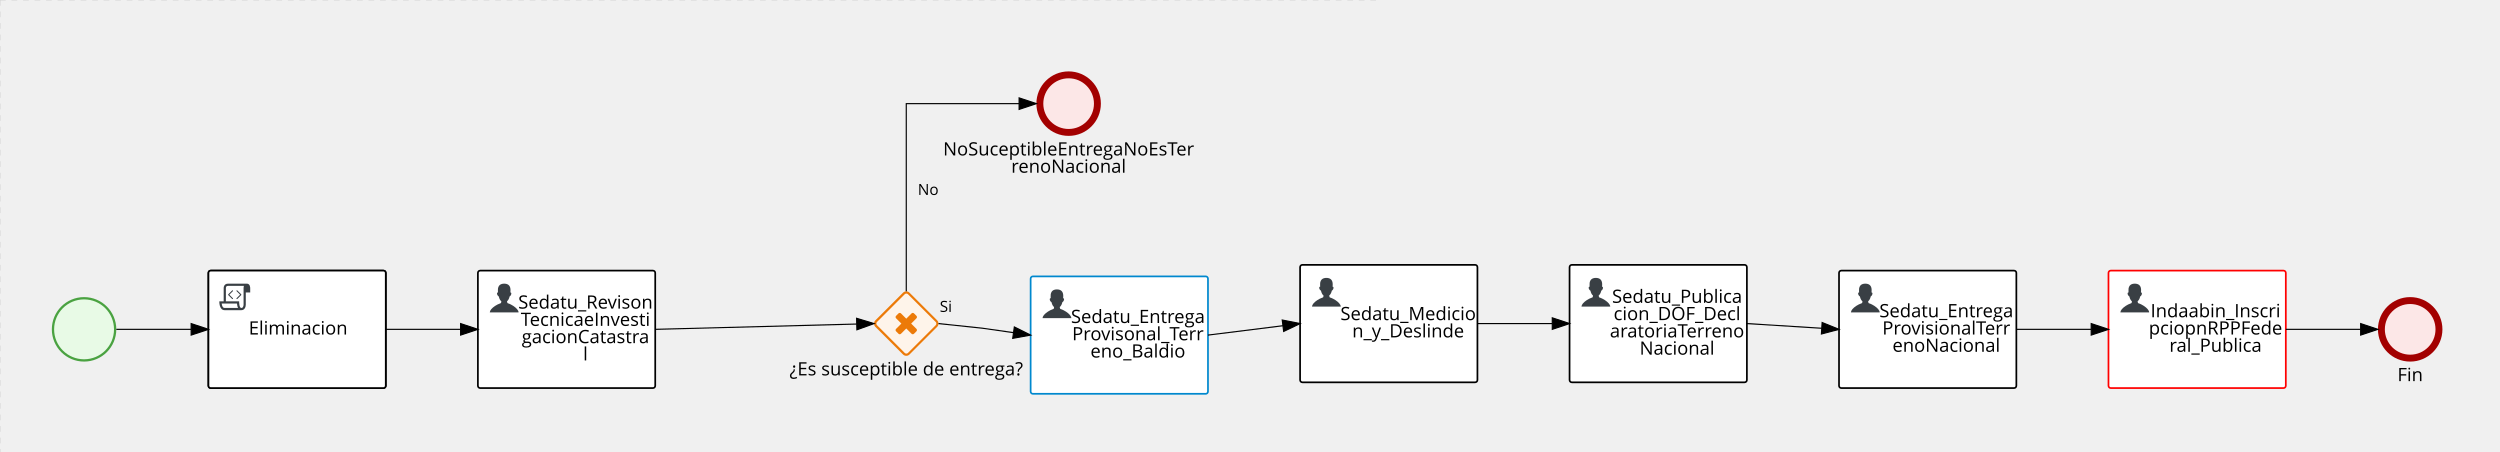
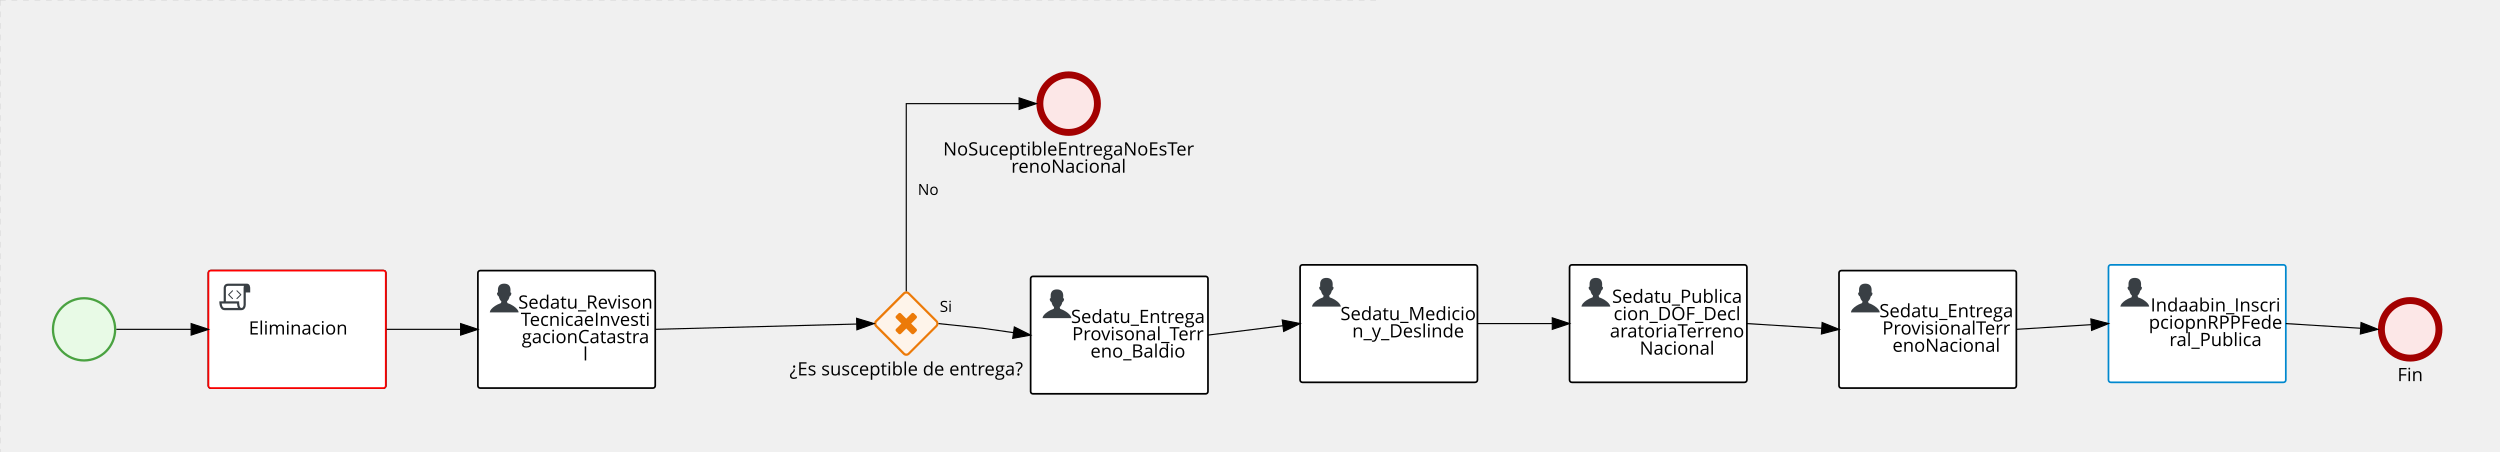
<svg xmlns="http://www.w3.org/2000/svg" version="1.1" width="2171" height="392" viewBox="0 0 2171 392">
  <defs />
  <g transform="matrix(1,0,0,1,0,0)">
    <g>
      <g>
        <g>
          <path fill="none" stroke="#d3d3d3" paint-order="fill stroke markers" d=" M 0 0 L 1200 0" stroke-miterlimit="10" stroke-opacity="0.8" stroke-dasharray="5" />
        </g>
        <g>
          <path fill="none" stroke="#d3d3d3" paint-order="fill stroke markers" d=" M 0 0 L 0 800" stroke-miterlimit="10" stroke-opacity="0.8" stroke-dasharray="5" />
        </g>
      </g>
      <g id="_8FF0A43F-6382-45C9-BA72-5A724DCAC5A2" bpmn2nodeid="_8FF0A43F-6382-45C9-BA72-5A724DCAC5A2" transform="matrix(1,0,0,1,1363,230)">
        <g>
          <path fill="none" stroke="none" />
        </g>
        <g transform="matrix(1,0,0,1,0,0)">
          <path fill="#ffffff" stroke="none" id="_8FF0A43F-6382-45C9-BA72-5A724DCAC5A2?shapeType=BACKGROUND" paint-order="stroke fill markers" d=" M 2 0 L 152 0 L 152 0 A 2 2 0 0 1 154 2 L 154 100 L 154 100 A 2 2 0 0 1 152 102 L 2 102 L 2 102 A 2 2 0 0 1 0 100 L 0 2 L 0 2 A 2 2 0 0 1 2 0 Z" />
        </g>
        <g transform="matrix(1,0,0,1,0,0)">
          <path fill="none" stroke="rgb(0,0,0)" id="_8FF0A43F-6382-45C9-BA72-5A724DCAC5A2?shapeType=BORDER&amp;renderType=STROKE" paint-order="fill stroke markers" d=" M 2 0 L 152 0 L 152 0 A 2 2 0 0 1 154 2 L 154 100 L 154 100 A 2 2 0 0 1 152 102 L 2 102 L 2 102 A 2 2 0 0 1 0 100 L 0 2 L 0 2 A 2 2 0 0 1 2 0 Z" stroke-miterlimit="10" stroke-width="1.5" stroke-dasharray="" />
        </g>
        <g>
          <g transform="matrix(0.06,0,0,0.06,9.4,9.4)">
            <g transform="matrix(1,0,0,1,0,0)">
              <path fill="#393f44" stroke="none" id="_8FF0A43F-6382-45C9-BA72-5A724DCAC5A2_task__JrCX__gE2q" paint-order="stroke fill markers" d=" M 0 0 M 16 445.21 C 16 440.869 18.784 431.129 22.001 424.217 C 35.768 394.64 77.283 359.28 129 333.084 C 144.516 325.224 157.347 319.964 167.807 317.174 C 171.932 316.074 175.729 314.414 176.525 313.363 C 178.894 310.234 180.914 302.908 181.727 294.5 L 182.5 286.5 L 178.507 283.455 C 166.303 274.146 154.284 251.678 148.04 226.5 C 145.611 216.707 145.056 215.462 142.984 215.158 C 141.703 214.97 138.083 212.243 134.939 209.099 C 123.233 197.393 116.891 177.376 121.44 166.49 C 123.002 162.751 128.155 159.01 131.75 159.004 C 134.448 159 134.471 158.603 132.914 138.788 C 130.927 113.496 134.279 92.265 143.132 74.076 C 152.232 55.38 167.569 42.882 189.049 36.66 C 210.203 30.532 237.797 30.532 258.951 36.66 C 300.042 48.563 318.958 83.806 314.955 141 C 314.32 150.075 313.624 157.788 313.409 158.14 C 313.194 158.493 314.575 159.073 316.479 159.43 C 328.929 161.766 330.986 177.018 321.496 196.621 C 316.903 206.109 309.357 214.508 304.817 215.185 C 303.023 215.453 302.293 217.146 299.943 226.5 C 296.659 239.567 294.474 245.305 287.948 257.995 C 282.491 268.606 273.035 281.109 268.108 284.229 L 264.871 286.278 L 265.518 292.889 C 266.345 301.33 268.639 309.871 270.877 312.837 C 272.067 314.415 275.002 315.79 280.063 317.139 C 291.069 320.075 303.617 325.274 321 334.102 C 369.815 358.891 410.848 393.758 425.032 422.5 C 429.07 430.682 432 440.232 432 445.21 L 432 448 L 224 448 L 16 448 L 16 445.21 Z" />
            </g>
          </g>
        </g>
        <g transform="matrix(1,0,0,1,4.04,13.68)">
          <g transform="matrix(0.04,0,0,0.04,63.36,69.12)">
            <g transform="matrix(1,0,0,1,0,0)">
              <path fill="none" stroke="none" />
            </g>
            <g transform="matrix(1,0,0,1,0,0)">
              <path fill="none" stroke="none" />
            </g>
          </g>
        </g>
        <g transform="matrix(1,0,0,1,35,21)">
          <text fill="#000000" stroke="none" font-family="Open Sans" font-size="12pt" font-style="normal" font-weight="normal" text-decoration="normal" x="58.355" y="12" text-anchor="middle" dominant-baseline="alphabetic">Sedatu_Publica </text>
          <text fill="#000000" stroke="none" font-family="Open Sans" font-size="12pt" font-style="normal" font-weight="normal" text-decoration="normal" x="58.355" y="27" text-anchor="middle" dominant-baseline="alphabetic"> cion_DOF_Decl </text>
          <text fill="#000000" stroke="none" font-family="Open Sans" font-size="12pt" font-style="normal" font-weight="normal" text-decoration="normal" x="58.355" y="42" text-anchor="middle" dominant-baseline="alphabetic">aratoriaTerreno</text>
          <text fill="#000000" stroke="none" font-family="Open Sans" font-size="12pt" font-style="normal" font-weight="normal" text-decoration="normal" x="58.355" y="57" text-anchor="middle" dominant-baseline="alphabetic">      Nacional      </text>
        </g>
      </g>
      <g id="_F657E1F0-E25D-414C-A22B-355D2860B07C" bpmn2nodeid="_F657E1F0-E25D-414C-A22B-355D2860B07C" transform="matrix(1,0,0,1,900,62)">
        <g>
          <path fill="none" stroke="none" />
        </g>
        <g transform="matrix(0.125,0,0,0.125,0,0)">
          <g transform="matrix(1,0,0,1,0,0)">
            <path fill="#fce7e7" stroke="none" id="_F657E1F0-E25D-414C-A22B-355D2860B07C?shapeType=BACKGROUND" paint-order="stroke fill markers" d=" M 0 0 M 444 224 C 444 263.9 434.2 300.8 414.4 334.5 C 394.7 368.2 368 394.9 334.4 414.5 C 300.8 434.1 263.9 444 224 444 C 184.1 444 147.2 434.2 113.5 414.4 C 79.8 394.7 53.1 368 33.5 334.4 C 13.9 300.8 4 263.9 4 224 C 4 184.1 13.8 147.2 33.6 113.5 C 53.4 79.8 80.1 53.1 113.6 33.5 C 147.1 13.9 184.1 4 224 4 C 263.9 4 300.8 13.8 334.5 33.6 C 368.2 53.4 394.9 80.1 414.5 113.6 C 434.1 147.1 444 184.1 444 224 Z" />
          </g>
          <g>
            <g transform="matrix(1,0,0,1,0,0)">
              <g transform="matrix(1,0,0,1,0,0)">
                <path fill="#a30000" stroke="none" id="_F657E1F0-E25D-414C-A22B-355D2860B07C?shapeType=BORDER&amp;renderType=FILL" paint-order="stroke fill markers" d=" M 0 0 M 224 0 C 100.3 0 0 100.3 0 224 C 0 347.7 100.3 448 224 448 C 347.7 448 448 347.7 448 224 C 448 100.3 347.7 0 224 0 Z M 0 0 M 224 400 C 126.8 400 48 321.2 48 224 C 48 126.8 126.8 48 224 48 C 321.2 48 400 126.8 400 224 C 400 321.2 321.2 400 224 400 Z" />
              </g>
            </g>
          </g>
        </g>
        <g transform="matrix(1,0,0,1,-80.98438,61)">
          <text fill="#000000" stroke="none" font-family="Open Sans" font-size="12pt" font-style="normal" font-weight="normal" text-decoration="normal" x="108.984" y="12" text-anchor="middle" dominant-baseline="alphabetic">NoSuceptibleEntregaNoEsTer</text>
          <text fill="#000000" stroke="none" font-family="Open Sans" font-size="12pt" font-style="normal" font-weight="normal" text-decoration="normal" x="108.984" y="27" text-anchor="middle" dominant-baseline="alphabetic">              renoNacional              </text>
        </g>
      </g>
-       <g id="_2652C81C-3B0A-4F57-AE74-74FB26818996" bpmn2nodeid="_2652C81C-3B0A-4F57-AE74-74FB26818996" transform="matrix(1,0,0,1,1831,235)">
+       <g id="_2652C81C-3B0A-4F57-AE74-74FB26818996" bpmn2nodeid="_2652C81C-3B0A-4F57-AE74-74FB26818996" transform="matrix(1,0,0,1,1831,230)">
        <g>
          <path fill="none" stroke="none" />
        </g>
        <g transform="matrix(1,0,0,1,0,0)">
          <path fill="#ffffff" stroke="none" id="_2652C81C-3B0A-4F57-AE74-74FB26818996?shapeType=BACKGROUND" paint-order="stroke fill markers" d=" M 2 0 L 152 0 L 152 0 A 2 2 0 0 1 154 2 L 154 100 L 154 100 A 2 2 0 0 1 152 102 L 2 102 L 2 102 A 2 2 0 0 1 0 100 L 0 2 L 0 2 A 2 2 0 0 1 2 0 Z" />
        </g>
        <g transform="matrix(1,0,0,1,0,0)">
-           <path fill="none" stroke="rgb(255,0,0)" id="_2652C81C-3B0A-4F57-AE74-74FB26818996?shapeType=BORDER&amp;renderType=STROKE" paint-order="fill stroke markers" d=" M 2 0 L 152 0 L 152 0 A 2 2 0 0 1 154 2 L 154 100 L 154 100 A 2 2 0 0 1 152 102 L 2 102 L 2 102 A 2 2 0 0 1 0 100 L 0 2 L 0 2 A 2 2 0 0 1 2 0 Z" stroke-miterlimit="10" stroke-width="1.5" stroke-dasharray="" />
+           <path fill="none" stroke="rgb(0,136,206)" id="_2652C81C-3B0A-4F57-AE74-74FB26818996?shapeType=BORDER&amp;renderType=STROKE" paint-order="fill stroke markers" d=" M 2 0 L 152 0 L 152 0 A 2 2 0 0 1 154 2 L 154 100 L 154 100 A 2 2 0 0 1 152 102 L 2 102 L 2 102 A 2 2 0 0 1 0 100 L 0 2 L 0 2 A 2 2 0 0 1 2 0 Z" stroke-miterlimit="10" stroke-width="1.5" stroke-dasharray="" />
        </g>
        <g>
          <g transform="matrix(0.06,0,0,0.06,9.4,9.4)">
            <g transform="matrix(1,0,0,1,0,0)">
              <path fill="#393f44" stroke="none" id="_2652C81C-3B0A-4F57-AE74-74FB26818996_task__JrCX__gE2q" paint-order="stroke fill markers" d=" M 0 0 M 16 445.21 C 16 440.869 18.784 431.129 22.001 424.217 C 35.768 394.64 77.283 359.28 129 333.084 C 144.516 325.224 157.347 319.964 167.807 317.174 C 171.932 316.074 175.729 314.414 176.525 313.363 C 178.894 310.234 180.914 302.908 181.727 294.5 L 182.5 286.5 L 178.507 283.455 C 166.303 274.146 154.284 251.678 148.04 226.5 C 145.611 216.707 145.056 215.462 142.984 215.158 C 141.703 214.97 138.083 212.243 134.939 209.099 C 123.233 197.393 116.891 177.376 121.44 166.49 C 123.002 162.751 128.155 159.01 131.75 159.004 C 134.448 159 134.471 158.603 132.914 138.788 C 130.927 113.496 134.279 92.265 143.132 74.076 C 152.232 55.38 167.569 42.882 189.049 36.66 C 210.203 30.532 237.797 30.532 258.951 36.66 C 300.042 48.563 318.958 83.806 314.955 141 C 314.32 150.075 313.624 157.788 313.409 158.14 C 313.194 158.493 314.575 159.073 316.479 159.43 C 328.929 161.766 330.986 177.018 321.496 196.621 C 316.903 206.109 309.357 214.508 304.817 215.185 C 303.023 215.453 302.293 217.146 299.943 226.5 C 296.659 239.567 294.474 245.305 287.948 257.995 C 282.491 268.606 273.035 281.109 268.108 284.229 L 264.871 286.278 L 265.518 292.889 C 266.345 301.33 268.639 309.871 270.877 312.837 C 272.067 314.415 275.002 315.79 280.063 317.139 C 291.069 320.075 303.617 325.274 321 334.102 C 369.815 358.891 410.848 393.758 425.032 422.5 C 429.07 430.682 432 440.232 432 445.21 L 432 448 L 224 448 L 16 448 L 16 445.21 Z" />
            </g>
          </g>
        </g>
        <g transform="matrix(1,0,0,1,4.04,13.68)">
          <g transform="matrix(0.04,0,0,0.04,63.36,69.12)">
            <g transform="matrix(1,0,0,1,0,0)">
              <path fill="none" stroke="none" />
            </g>
            <g transform="matrix(1,0,0,1,0,0)">
              <path fill="none" stroke="none" />
            </g>
          </g>
        </g>
        <g transform="matrix(1,0,0,1,35,28.5)">
          <text fill="#000000" stroke="none" font-family="Open Sans" font-size="12pt" font-style="normal" font-weight="normal" text-decoration="normal" x="57.965" y="12" text-anchor="middle" dominant-baseline="alphabetic">Indaabin_Inscri </text>
          <text fill="#000000" stroke="none" font-family="Open Sans" font-size="12pt" font-style="normal" font-weight="normal" text-decoration="normal" x="57.965" y="27" text-anchor="middle" dominant-baseline="alphabetic">pciopnRPPFede</text>
          <text fill="#000000" stroke="none" font-family="Open Sans" font-size="12pt" font-style="normal" font-weight="normal" text-decoration="normal" x="57.965" y="42" text-anchor="middle" dominant-baseline="alphabetic">    ral_Publica     </text>
        </g>
      </g>
      <g id="_5F080FB6-3F86-4CF3-AA23-848221DFFB02" bpmn2nodeid="_5F080FB6-3F86-4CF3-AA23-848221DFFB02" transform="matrix(1,0,0,1,2065,258)">
        <g>
          <path fill="none" stroke="none" />
        </g>
        <g transform="matrix(0.125,0,0,0.125,0,0)">
          <g transform="matrix(1,0,0,1,0,0)">
            <path fill="#fce7e7" stroke="none" id="_5F080FB6-3F86-4CF3-AA23-848221DFFB02?shapeType=BACKGROUND" paint-order="stroke fill markers" d=" M 0 0 M 444 224 C 444 263.9 434.2 300.8 414.4 334.5 C 394.7 368.2 368 394.9 334.4 414.5 C 300.8 434.1 263.9 444 224 444 C 184.1 444 147.2 434.2 113.5 414.4 C 79.8 394.7 53.1 368 33.5 334.4 C 13.9 300.8 4 263.9 4 224 C 4 184.1 13.8 147.2 33.6 113.5 C 53.4 79.8 80.1 53.1 113.6 33.5 C 147.1 13.9 184.1 4 224 4 C 263.9 4 300.8 13.8 334.5 33.6 C 368.2 53.4 394.9 80.1 414.5 113.6 C 434.1 147.1 444 184.1 444 224 Z" />
          </g>
          <g>
            <g transform="matrix(1,0,0,1,0,0)">
              <g transform="matrix(1,0,0,1,0,0)">
                <path fill="#a30000" stroke="none" id="_5F080FB6-3F86-4CF3-AA23-848221DFFB02?shapeType=BORDER&amp;renderType=FILL" paint-order="stroke fill markers" d=" M 0 0 M 224 0 C 100.3 0 0 100.3 0 224 C 0 347.7 100.3 448 224 448 C 347.7 448 448 347.7 448 224 C 448 100.3 347.7 0 224 0 Z M 0 0 M 224 400 C 126.8 400 48 321.2 48 224 C 48 126.8 126.8 48 224 48 C 321.2 48 400 126.8 400 224 C 400 321.2 321.2 400 224 400 Z" />
              </g>
            </g>
          </g>
        </g>
        <g transform="matrix(1,0,0,1,16.9375,61)">
          <text fill="#000000" stroke="none" font-family="Open Sans" font-size="12pt" font-style="normal" font-weight="normal" text-decoration="normal" x="11.062" y="12" text-anchor="middle" dominant-baseline="alphabetic">Fin</text>
        </g>
      </g>
      <g id="_A2AA6A26-D961-4B0E-9096-768F3CEE48E3" bpmn2nodeid="_A2AA6A26-D961-4B0E-9096-768F3CEE48E3" transform="matrix(1,0,0,1,415,235)">
        <g>
          <path fill="none" stroke="none" />
        </g>
        <g transform="matrix(1,0,0,1,0,0)">
          <path fill="#ffffff" stroke="none" id="_A2AA6A26-D961-4B0E-9096-768F3CEE48E3?shapeType=BACKGROUND" paint-order="stroke fill markers" d=" M 2 0 L 152 0 L 152 0 A 2 2 0 0 1 154 2 L 154 100 L 154 100 A 2 2 0 0 1 152 102 L 2 102 L 2 102 A 2 2 0 0 1 0 100 L 0 2 L 0 2 A 2 2 0 0 1 2 0 Z" />
        </g>
        <g transform="matrix(1,0,0,1,0,0)">
          <path fill="none" stroke="rgb(0,0,0)" id="_A2AA6A26-D961-4B0E-9096-768F3CEE48E3?shapeType=BORDER&amp;renderType=STROKE" paint-order="fill stroke markers" d=" M 2 0 L 152 0 L 152 0 A 2 2 0 0 1 154 2 L 154 100 L 154 100 A 2 2 0 0 1 152 102 L 2 102 L 2 102 A 2 2 0 0 1 0 100 L 0 2 L 0 2 A 2 2 0 0 1 2 0 Z" stroke-miterlimit="10" stroke-width="1.5" stroke-dasharray="" />
        </g>
        <g>
          <g transform="matrix(0.06,0,0,0.06,9.4,9.4)">
            <g transform="matrix(1,0,0,1,0,0)">
              <path fill="#393f44" stroke="none" id="_A2AA6A26-D961-4B0E-9096-768F3CEE48E3_task__JrCX__gE2q" paint-order="stroke fill markers" d=" M 0 0 M 16 445.21 C 16 440.869 18.784 431.129 22.001 424.217 C 35.768 394.64 77.283 359.28 129 333.084 C 144.516 325.224 157.347 319.964 167.807 317.174 C 171.932 316.074 175.729 314.414 176.525 313.363 C 178.894 310.234 180.914 302.908 181.727 294.5 L 182.5 286.5 L 178.507 283.455 C 166.303 274.146 154.284 251.678 148.04 226.5 C 145.611 216.707 145.056 215.462 142.984 215.158 C 141.703 214.97 138.083 212.243 134.939 209.099 C 123.233 197.393 116.891 177.376 121.44 166.49 C 123.002 162.751 128.155 159.01 131.75 159.004 C 134.448 159 134.471 158.603 132.914 138.788 C 130.927 113.496 134.279 92.265 143.132 74.076 C 152.232 55.38 167.569 42.882 189.049 36.66 C 210.203 30.532 237.797 30.532 258.951 36.66 C 300.042 48.563 318.958 83.806 314.955 141 C 314.32 150.075 313.624 157.788 313.409 158.14 C 313.194 158.493 314.575 159.073 316.479 159.43 C 328.929 161.766 330.986 177.018 321.496 196.621 C 316.903 206.109 309.357 214.508 304.817 215.185 C 303.023 215.453 302.293 217.146 299.943 226.5 C 296.659 239.567 294.474 245.305 287.948 257.995 C 282.491 268.606 273.035 281.109 268.108 284.229 L 264.871 286.278 L 265.518 292.889 C 266.345 301.33 268.639 309.871 270.877 312.837 C 272.067 314.415 275.002 315.79 280.063 317.139 C 291.069 320.075 303.617 325.274 321 334.102 C 369.815 358.891 410.848 393.758 425.032 422.5 C 429.07 430.682 432 440.232 432 445.21 L 432 448 L 224 448 L 16 448 L 16 445.21 Z" />
            </g>
          </g>
        </g>
        <g transform="matrix(1,0,0,1,4.04,13.68)">
          <g transform="matrix(0.04,0,0,0.04,63.36,69.12)">
            <g transform="matrix(1,0,0,1,0,0)">
              <path fill="none" stroke="none" />
            </g>
            <g transform="matrix(1,0,0,1,0,0)">
              <path fill="none" stroke="none" />
            </g>
          </g>
        </g>
        <g transform="matrix(1,0,0,1,35,21)">
          <text fill="#000000" stroke="none" font-family="Open Sans" font-size="12pt" font-style="normal" font-weight="normal" text-decoration="normal" x="58.414" y="12" text-anchor="middle" dominant-baseline="alphabetic">Sedatu_Revison</text>
          <text fill="#000000" stroke="none" font-family="Open Sans" font-size="12pt" font-style="normal" font-weight="normal" text-decoration="normal" x="58.414" y="27" text-anchor="middle" dominant-baseline="alphabetic">TecnicaeInvesti </text>
          <text fill="#000000" stroke="none" font-family="Open Sans" font-size="12pt" font-style="normal" font-weight="normal" text-decoration="normal" x="58.414" y="42" text-anchor="middle" dominant-baseline="alphabetic">gacionCatastra </text>
          <text fill="#000000" stroke="none" font-family="Open Sans" font-size="12pt" font-style="normal" font-weight="normal" text-decoration="normal" x="58.414" y="57" text-anchor="middle" dominant-baseline="alphabetic">             l              </text>
        </g>
      </g>
      <g id="_B5F4F070-4E8F-462E-9679-84021734B52C" bpmn2nodeid="_B5F4F070-4E8F-462E-9679-84021734B52C" transform="matrix(1,0,0,1,895,240)">
        <g>
          <path fill="none" stroke="none" />
        </g>
        <g transform="matrix(1,0,0,1,0,0)">
          <path fill="#ffffff" stroke="none" id="_B5F4F070-4E8F-462E-9679-84021734B52C?shapeType=BACKGROUND" paint-order="stroke fill markers" d=" M 2 0 L 152 0 L 152 0 A 2 2 0 0 1 154 2 L 154 100 L 154 100 A 2 2 0 0 1 152 102 L 2 102 L 2 102 A 2 2 0 0 1 0 100 L 0 2 L 0 2 A 2 2 0 0 1 2 0 Z" />
        </g>
        <g transform="matrix(1,0,0,1,0,0)">
-           <path fill="none" stroke="rgb(0,136,206)" id="_B5F4F070-4E8F-462E-9679-84021734B52C?shapeType=BORDER&amp;renderType=STROKE" paint-order="fill stroke markers" d=" M 2 0 L 152 0 L 152 0 A 2 2 0 0 1 154 2 L 154 100 L 154 100 A 2 2 0 0 1 152 102 L 2 102 L 2 102 A 2 2 0 0 1 0 100 L 0 2 L 0 2 A 2 2 0 0 1 2 0 Z" stroke-miterlimit="10" stroke-width="1.5" stroke-dasharray="" />
+           <path fill="none" stroke="rgb(0,0,0)" id="_B5F4F070-4E8F-462E-9679-84021734B52C?shapeType=BORDER&amp;renderType=STROKE" paint-order="fill stroke markers" d=" M 2 0 L 152 0 L 152 0 A 2 2 0 0 1 154 2 L 154 100 L 154 100 A 2 2 0 0 1 152 102 L 2 102 L 2 102 A 2 2 0 0 1 0 100 L 0 2 L 0 2 A 2 2 0 0 1 2 0 Z" stroke-miterlimit="10" stroke-width="1.5" stroke-dasharray="" />
        </g>
        <g>
          <g transform="matrix(0.06,0,0,0.06,9.4,9.4)">
            <g transform="matrix(1,0,0,1,0,0)">
              <path fill="#393f44" stroke="none" id="_B5F4F070-4E8F-462E-9679-84021734B52C_task__JrCX__gE2q" paint-order="stroke fill markers" d=" M 0 0 M 16 445.21 C 16 440.869 18.784 431.129 22.001 424.217 C 35.768 394.64 77.283 359.28 129 333.084 C 144.516 325.224 157.347 319.964 167.807 317.174 C 171.932 316.074 175.729 314.414 176.525 313.363 C 178.894 310.234 180.914 302.908 181.727 294.5 L 182.5 286.5 L 178.507 283.455 C 166.303 274.146 154.284 251.678 148.04 226.5 C 145.611 216.707 145.056 215.462 142.984 215.158 C 141.703 214.97 138.083 212.243 134.939 209.099 C 123.233 197.393 116.891 177.376 121.44 166.49 C 123.002 162.751 128.155 159.01 131.75 159.004 C 134.448 159 134.471 158.603 132.914 138.788 C 130.927 113.496 134.279 92.265 143.132 74.076 C 152.232 55.38 167.569 42.882 189.049 36.66 C 210.203 30.532 237.797 30.532 258.951 36.66 C 300.042 48.563 318.958 83.806 314.955 141 C 314.32 150.075 313.624 157.788 313.409 158.14 C 313.194 158.493 314.575 159.073 316.479 159.43 C 328.929 161.766 330.986 177.018 321.496 196.621 C 316.903 206.109 309.357 214.508 304.817 215.185 C 303.023 215.453 302.293 217.146 299.943 226.5 C 296.659 239.567 294.474 245.305 287.948 257.995 C 282.491 268.606 273.035 281.109 268.108 284.229 L 264.871 286.278 L 265.518 292.889 C 266.345 301.33 268.639 309.871 270.877 312.837 C 272.067 314.415 275.002 315.79 280.063 317.139 C 291.069 320.075 303.617 325.274 321 334.102 C 369.815 358.891 410.848 393.758 425.032 422.5 C 429.07 430.682 432 440.232 432 445.21 L 432 448 L 224 448 L 16 448 L 16 445.21 Z" />
            </g>
          </g>
        </g>
        <g transform="matrix(1,0,0,1,4.04,13.68)">
          <g transform="matrix(0.04,0,0,0.04,63.36,69.12)">
            <g transform="matrix(1,0,0,1,0,0)">
              <path fill="none" stroke="none" />
            </g>
            <g transform="matrix(1,0,0,1,0,0)">
              <path fill="none" stroke="none" />
            </g>
          </g>
        </g>
        <g transform="matrix(1,0,0,1,35,28.5)">
          <text fill="#000000" stroke="none" font-family="Open Sans" font-size="12pt" font-style="normal" font-weight="normal" text-decoration="normal" x="58.16" y="12" text-anchor="middle" dominant-baseline="alphabetic">Sedatu_Entrega</text>
          <text fill="#000000" stroke="none" font-family="Open Sans" font-size="12pt" font-style="normal" font-weight="normal" text-decoration="normal" x="58.16" y="27" text-anchor="middle" dominant-baseline="alphabetic">Provisonal_Terr</text>
          <text fill="#000000" stroke="none" font-family="Open Sans" font-size="12pt" font-style="normal" font-weight="normal" text-decoration="normal" x="58.16" y="42" text-anchor="middle" dominant-baseline="alphabetic">    eno_Baldio    </text>
        </g>
      </g>
      <g id="_67E6EC67-04C4-44F7-8063-492E1B0615BB" bpmn2nodeid="_67E6EC67-04C4-44F7-8063-492E1B0615BB" transform="matrix(1,0,0,1,759,253)">
        <g>
          <path fill="none" stroke="none" />
        </g>
        <g transform="matrix(0.125,0,0,0.125,0,0)">
          <g transform="matrix(1,0,0,1,0,0)">
            <path fill="#fef4ea" stroke="none" id="_67E6EC67-04C4-44F7-8063-492E1B0615BB?shapeType=BACKGROUND" paint-order="stroke fill markers" d=" M 0 0 M 224.4 4.3 C 216.4 4.3 208.4 7.3 202.3 13.4 L 13.5 202.2 C 1.3 214.4 1.3 234.2 13.5 246.4 L 202.2 435.1 C 208.3 441.2 216.4 444.2 224.3 444.2 C 232.2 444.2 240.3 441.2 246.4 435.1 L 435.1 246.4 C 447.3 234.2 447.3 214.4 435.1 202.2 L 246.5 13.4 C 240.4 7.3 232.4 4.3 224.4 4.3 L 224.4 4.3 Z" />
          </g>
          <g>
            <g transform="matrix(1,0,0,1,0,0)">
              <g transform="matrix(1,0,0,1,0,0)">
                <path fill="rgb(236,122,8)" stroke="none" id="_67E6EC67-04C4-44F7-8063-492E1B0615BB?shapeType=BORDER&amp;renderType=FILL" paint-order="stroke fill markers" d=" M 0 0 M 20.8 212.7 L 213.3 20.2 C 219.6 13.9 229.7 13.9 235.9 20.2 L 428.4 212.7 C 434.7 219 434.7 229.1 428.4 235.3 L 235.9 427.8 C 229.6 434.1 219.5 434.1 213.3 427.8 L 20.8 235.3 C 14.5 229.1 14.5 218.9 20.8 212.7 L 20.8 212.7 Z M 0 0 M 0 224 C 0 232.1 3.1 240.3 9.3 246.5 L 201.5 438.7 C 213.9 451.1 234.1 451.1 246.5 438.7 L 438.7 246.5 C 444.9 240.3 448 232.1 448 224 C 448 215.9 444.9 207.7 438.7 201.5 L 246.5 9.3 C 234.1 -3.1 213.9 -3.1 201.5 9.3 L 9.3 201.5 C 3.1 207.7 0 215.9 0 224 L 0 224 Z" />
              </g>
            </g>
          </g>
          <g>
            <g transform="matrix(1,0,0,1,0,0)">
              <g transform="matrix(1,0,0,1,0,0)">
                <path fill="#ec7a08" stroke="none" id="_67E6EC67-04C4-44F7-8063-492E1B0615BB_exclusive" paint-order="stroke fill markers" d=" M 0 0 M 298.2 269.2 C 298.2 272.6 297.1 275.3 294.7 277.7 L 277.7 294.7 C 275.3 297.1 272.6 298.2 269.2 298.2 C 265.8 298.2 263.1 297.1 260.7 294.7 L 224 258 L 187.2 294.8 C 184.8 297.2 182.1 298.3 178.7 298.3 C 175.3 298.3 172.6 297.2 170.2 294.8 L 153.2 277.8 C 150.8 275.4 149.7 272.7 149.7 269.3 C 149.7 265.9 150.8 263.2 153.2 260.8 L 190 224 L 153.2 187.2 C 150.8 184.8 149.7 182 149.7 178.7 C 149.7 175.3 150.8 172.5 153.2 170.2 L 170.2 153.2 C 172.6 150.8 175.3 149.7 178.7 149.7 C 182.1 149.7 184.8 150.8 187.2 153.2 L 224 190 L 260.8 153.2 C 263.2 150.8 265.9 149.7 269.3 149.7 C 272.7 149.7 275.4 150.8 277.8 153.2 L 294.8 170.2 C 297.2 172.5 298.3 175.3 298.3 178.7 C 298.3 182 297.2 184.8 294.8 187.2 L 258 224 L 294.8 260.8 C 297.1 263.1 298.2 265.9 298.2 269.2 Z" />
              </g>
            </g>
          </g>
        </g>
        <g transform="matrix(1,0,0,1,-73.41016,61)">
          <text fill="#000000" stroke="none" font-family="Open Sans" font-size="12pt" font-style="normal" font-weight="normal" text-decoration="normal" x="101.41" y="12" text-anchor="middle" dominant-baseline="alphabetic">¿Es susceptible de entrega?</text>
        </g>
      </g>
      <g id="_E7CACB29-BD10-435C-A16A-18ADB375356E" bpmn2nodeid="_E7CACB29-BD10-435C-A16A-18ADB375356E" transform="matrix(1,0,0,1,1129,230)">
        <g>
          <path fill="none" stroke="none" />
        </g>
        <g transform="matrix(1,0,0,1,0,0)">
          <path fill="#ffffff" stroke="none" id="_E7CACB29-BD10-435C-A16A-18ADB375356E?shapeType=BACKGROUND" paint-order="stroke fill markers" d=" M 2 0 L 152 0 L 152 0 A 2 2 0 0 1 154 2 L 154 100 L 154 100 A 2 2 0 0 1 152 102 L 2 102 L 2 102 A 2 2 0 0 1 0 100 L 0 2 L 0 2 A 2 2 0 0 1 2 0 Z" />
        </g>
        <g transform="matrix(1,0,0,1,0,0)">
          <path fill="none" stroke="rgb(0,0,0)" id="_E7CACB29-BD10-435C-A16A-18ADB375356E?shapeType=BORDER&amp;renderType=STROKE" paint-order="fill stroke markers" d=" M 2 0 L 152 0 L 152 0 A 2 2 0 0 1 154 2 L 154 100 L 154 100 A 2 2 0 0 1 152 102 L 2 102 L 2 102 A 2 2 0 0 1 0 100 L 0 2 L 0 2 A 2 2 0 0 1 2 0 Z" stroke-miterlimit="10" stroke-width="1.5" stroke-dasharray="" />
        </g>
        <g>
          <g transform="matrix(0.06,0,0,0.06,9.4,9.4)">
            <g transform="matrix(1,0,0,1,0,0)">
              <path fill="#393f44" stroke="none" id="_E7CACB29-BD10-435C-A16A-18ADB375356E_task__JrCX__gE2q" paint-order="stroke fill markers" d=" M 0 0 M 16 445.21 C 16 440.869 18.784 431.129 22.001 424.217 C 35.768 394.64 77.283 359.28 129 333.084 C 144.516 325.224 157.347 319.964 167.807 317.174 C 171.932 316.074 175.729 314.414 176.525 313.363 C 178.894 310.234 180.914 302.908 181.727 294.5 L 182.5 286.5 L 178.507 283.455 C 166.303 274.146 154.284 251.678 148.04 226.5 C 145.611 216.707 145.056 215.462 142.984 215.158 C 141.703 214.97 138.083 212.243 134.939 209.099 C 123.233 197.393 116.891 177.376 121.44 166.49 C 123.002 162.751 128.155 159.01 131.75 159.004 C 134.448 159 134.471 158.603 132.914 138.788 C 130.927 113.496 134.279 92.265 143.132 74.076 C 152.232 55.38 167.569 42.882 189.049 36.66 C 210.203 30.532 237.797 30.532 258.951 36.66 C 300.042 48.563 318.958 83.806 314.955 141 C 314.32 150.075 313.624 157.788 313.409 158.14 C 313.194 158.493 314.575 159.073 316.479 159.43 C 328.929 161.766 330.986 177.018 321.496 196.621 C 316.903 206.109 309.357 214.508 304.817 215.185 C 303.023 215.453 302.293 217.146 299.943 226.5 C 296.659 239.567 294.474 245.305 287.948 257.995 C 282.491 268.606 273.035 281.109 268.108 284.229 L 264.871 286.278 L 265.518 292.889 C 266.345 301.33 268.639 309.871 270.877 312.837 C 272.067 314.415 275.002 315.79 280.063 317.139 C 291.069 320.075 303.617 325.274 321 334.102 C 369.815 358.891 410.848 393.758 425.032 422.5 C 429.07 430.682 432 440.232 432 445.21 L 432 448 L 224 448 L 16 448 L 16 445.21 Z" />
            </g>
          </g>
        </g>
        <g transform="matrix(1,0,0,1,4.04,13.68)">
          <g transform="matrix(0.04,0,0,0.04,63.36,69.12)">
            <g transform="matrix(1,0,0,1,0,0)">
              <path fill="none" stroke="none" />
            </g>
            <g transform="matrix(1,0,0,1,0,0)">
              <path fill="none" stroke="none" />
            </g>
          </g>
        </g>
        <g transform="matrix(1,0,0,1,35,36)">
          <text fill="#000000" stroke="none" font-family="Open Sans" font-size="12pt" font-style="normal" font-weight="normal" text-decoration="normal" x="58.852" y="12" text-anchor="middle" dominant-baseline="alphabetic">Sedatu_Medicio</text>
          <text fill="#000000" stroke="none" font-family="Open Sans" font-size="12pt" font-style="normal" font-weight="normal" text-decoration="normal" x="58.852" y="27" text-anchor="middle" dominant-baseline="alphabetic">  n_y_Deslinde   </text>
        </g>
      </g>
      <g id="_46555990-BA23-4DF4-93FD-519519213578" bpmn2nodeid="_46555990-BA23-4DF4-93FD-519519213578" transform="matrix(1,0,0,1,1597,235)">
        <g>
          <path fill="none" stroke="none" />
        </g>
        <g transform="matrix(1,0,0,1,0,0)">
          <path fill="#ffffff" stroke="none" id="_46555990-BA23-4DF4-93FD-519519213578?shapeType=BACKGROUND" paint-order="stroke fill markers" d=" M 2 0 L 152 0 L 152 0 A 2 2 0 0 1 154 2 L 154 100 L 154 100 A 2 2 0 0 1 152 102 L 2 102 L 2 102 A 2 2 0 0 1 0 100 L 0 2 L 0 2 A 2 2 0 0 1 2 0 Z" />
        </g>
        <g transform="matrix(1,0,0,1,0,0)">
          <path fill="none" stroke="rgb(0,0,0)" id="_46555990-BA23-4DF4-93FD-519519213578?shapeType=BORDER&amp;renderType=STROKE" paint-order="fill stroke markers" d=" M 2 0 L 152 0 L 152 0 A 2 2 0 0 1 154 2 L 154 100 L 154 100 A 2 2 0 0 1 152 102 L 2 102 L 2 102 A 2 2 0 0 1 0 100 L 0 2 L 0 2 A 2 2 0 0 1 2 0 Z" stroke-miterlimit="10" stroke-width="1.5" stroke-dasharray="" />
        </g>
        <g>
          <g transform="matrix(0.06,0,0,0.06,9.4,9.4)">
            <g transform="matrix(1,0,0,1,0,0)">
              <path fill="#393f44" stroke="none" id="_46555990-BA23-4DF4-93FD-519519213578_task__JrCX__gE2q" paint-order="stroke fill markers" d=" M 0 0 M 16 445.21 C 16 440.869 18.784 431.129 22.001 424.217 C 35.768 394.64 77.283 359.28 129 333.084 C 144.516 325.224 157.347 319.964 167.807 317.174 C 171.932 316.074 175.729 314.414 176.525 313.363 C 178.894 310.234 180.914 302.908 181.727 294.5 L 182.5 286.5 L 178.507 283.455 C 166.303 274.146 154.284 251.678 148.04 226.5 C 145.611 216.707 145.056 215.462 142.984 215.158 C 141.703 214.97 138.083 212.243 134.939 209.099 C 123.233 197.393 116.891 177.376 121.44 166.49 C 123.002 162.751 128.155 159.01 131.75 159.004 C 134.448 159 134.471 158.603 132.914 138.788 C 130.927 113.496 134.279 92.265 143.132 74.076 C 152.232 55.38 167.569 42.882 189.049 36.66 C 210.203 30.532 237.797 30.532 258.951 36.66 C 300.042 48.563 318.958 83.806 314.955 141 C 314.32 150.075 313.624 157.788 313.409 158.14 C 313.194 158.493 314.575 159.073 316.479 159.43 C 328.929 161.766 330.986 177.018 321.496 196.621 C 316.903 206.109 309.357 214.508 304.817 215.185 C 303.023 215.453 302.293 217.146 299.943 226.5 C 296.659 239.567 294.474 245.305 287.948 257.995 C 282.491 268.606 273.035 281.109 268.108 284.229 L 264.871 286.278 L 265.518 292.889 C 266.345 301.33 268.639 309.871 270.877 312.837 C 272.067 314.415 275.002 315.79 280.063 317.139 C 291.069 320.075 303.617 325.274 321 334.102 C 369.815 358.891 410.848 393.758 425.032 422.5 C 429.07 430.682 432 440.232 432 445.21 L 432 448 L 224 448 L 16 448 L 16 445.21 Z" />
            </g>
          </g>
        </g>
        <g transform="matrix(1,0,0,1,4.04,13.68)">
          <g transform="matrix(0.04,0,0,0.04,63.36,69.12)">
            <g transform="matrix(1,0,0,1,0,0)">
              <path fill="none" stroke="none" />
            </g>
            <g transform="matrix(1,0,0,1,0,0)">
              <path fill="none" stroke="none" />
            </g>
          </g>
        </g>
        <g transform="matrix(1,0,0,1,35,28.5)">
          <text fill="#000000" stroke="none" font-family="Open Sans" font-size="12pt" font-style="normal" font-weight="normal" text-decoration="normal" x="58.16" y="12" text-anchor="middle" dominant-baseline="alphabetic">Sedatu_Entrega</text>
          <text fill="#000000" stroke="none" font-family="Open Sans" font-size="12pt" font-style="normal" font-weight="normal" text-decoration="normal" x="58.16" y="27" text-anchor="middle" dominant-baseline="alphabetic">ProvisionalTerr </text>
          <text fill="#000000" stroke="none" font-family="Open Sans" font-size="12pt" font-style="normal" font-weight="normal" text-decoration="normal" x="58.16" y="42" text-anchor="middle" dominant-baseline="alphabetic">  enoNacional   </text>
        </g>
      </g>
      <g id="_C1A7E222-AB9D-4696-9E21-A1FD12459640" bpmn2nodeid="_C1A7E222-AB9D-4696-9E21-A1FD12459640" transform="matrix(1,0,0,1,181,235)">
        <g>
          <path fill="none" stroke="none" />
        </g>
        <g transform="matrix(1,0,0,1,0,0)">
          <path fill="#ffffff" stroke="none" id="_C1A7E222-AB9D-4696-9E21-A1FD12459640?shapeType=BACKGROUND" paint-order="stroke fill markers" d=" M 2 0 L 152 0 L 152 0 A 2 2 0 0 1 154 2 L 154 100 L 154 100 A 2 2 0 0 1 152 102 L 2 102 L 2 102 A 2 2 0 0 1 0 100 L 0 2 L 0 2 A 2 2 0 0 1 2 0 Z" />
        </g>
        <g transform="matrix(1,0,0,1,0,0)">
          <path fill="none" stroke="rgb(0,0,0)" id="_C1A7E222-AB9D-4696-9E21-A1FD12459640?shapeType=BORDER&amp;renderType=STROKE" paint-order="fill stroke markers" d=" M 2 0 L 152 0 L 152 0 A 2 2 0 0 1 154 2 L 154 100 L 154 100 A 2 2 0 0 1 152 102 L 2 102 L 2 102 A 2 2 0 0 1 0 100 L 0 2 L 0 2 A 2 2 0 0 1 2 0 Z" stroke-miterlimit="10" stroke-width="1.5" stroke-dasharray="" />
        </g>
        <g>
          <g transform="matrix(0.06,0,0,0.06,9.4,9.4)">
            <g transform="matrix(1,0,0,1,0,0)">
              <path fill="#393f44" stroke="none" id="_C1A7E222-AB9D-4696-9E21-A1FD12459640_task__JrCX__gE2q" paint-order="stroke fill markers" d=" M 0 0 M 16 445.21 C 16 440.869 18.784 431.129 22.001 424.217 C 35.768 394.64 77.283 359.28 129 333.084 C 144.516 325.224 157.347 319.964 167.807 317.174 C 171.932 316.074 175.729 314.414 176.525 313.363 C 178.894 310.234 180.914 302.908 181.727 294.5 L 182.5 286.5 L 178.507 283.455 C 166.303 274.146 154.284 251.678 148.04 226.5 C 145.611 216.707 145.056 215.462 142.984 215.158 C 141.703 214.97 138.083 212.243 134.939 209.099 C 123.233 197.393 116.891 177.376 121.44 166.49 C 123.002 162.751 128.155 159.01 131.75 159.004 C 134.448 159 134.471 158.603 132.914 138.788 C 130.927 113.496 134.279 92.265 143.132 74.076 C 152.232 55.38 167.569 42.882 189.049 36.66 C 210.203 30.532 237.797 30.532 258.951 36.66 C 300.042 48.563 318.958 83.806 314.955 141 C 314.32 150.075 313.624 157.788 313.409 158.14 C 313.194 158.493 314.575 159.073 316.479 159.43 C 328.929 161.766 330.986 177.018 321.496 196.621 C 316.903 206.109 309.357 214.508 304.817 215.185 C 303.023 215.453 302.293 217.146 299.943 226.5 C 296.659 239.567 294.474 245.305 287.948 257.995 C 282.491 268.606 273.035 281.109 268.108 284.229 L 264.871 286.278 L 265.518 292.889 C 266.345 301.33 268.639 309.871 270.877 312.837 C 272.067 314.415 275.002 315.79 280.063 317.139 C 291.069 320.075 303.617 325.274 321 334.102 C 369.815 358.891 410.848 393.758 425.032 422.5 C 429.07 430.682 432 440.232 432 445.21 L 432 448 L 224 448 L 16 448 L 16 445.21 Z" />
            </g>
          </g>
        </g>
        <g transform="matrix(1,0,0,1,4.04,13.68)">
          <g transform="matrix(0.04,0,0,0.04,63.36,69.12)">
            <g transform="matrix(1,0,0,1,0,0)">
              <path fill="none" stroke="none" />
            </g>
            <g transform="matrix(1,0,0,1,0,0)">
              <path fill="none" stroke="none" />
            </g>
          </g>
        </g>
        <g transform="matrix(1,0,0,1,35,28.5)">
          <text fill="#000000" stroke="none" font-family="Open Sans" font-size="12pt" font-style="normal" font-weight="normal" text-decoration="normal" x="58.367" y="12" text-anchor="middle" dominant-baseline="alphabetic">SolicitudEntreg </text>
          <text fill="#000000" stroke="none" font-family="Open Sans" font-size="12pt" font-style="normal" font-weight="normal" text-decoration="normal" x="58.367" y="27" text-anchor="middle" dominant-baseline="alphabetic">aTerrenosNacio</text>
          <text fill="#000000" stroke="none" font-family="Open Sans" font-size="12pt" font-style="normal" font-weight="normal" text-decoration="normal" x="58.367" y="42" text-anchor="middle" dominant-baseline="alphabetic">         nales          </text>
        </g>
      </g>
      <g id="_257670AB-9712-44E4-BC0F-1A981BE80758" bpmn2nodeid="_257670AB-9712-44E4-BC0F-1A981BE80758">
        <g>
          <path fill="none" stroke="#000000" paint-order="fill stroke markers" d=" M 335 286 L 400 286" stroke-miterlimit="10" stroke-dasharray="" />
        </g>
        <g transform="matrix(1,0,0,1,335,286)" />
        <g transform="matrix(6.123233995736766e-17,1,-1,6.123233995736766e-17,415,281)">
          <path fill="#000000" stroke="#000000" paint-order="fill stroke markers" d=" M 10 15 L 0 15 L 5 0 Z" stroke-miterlimit="10" stroke-dasharray="" />
        </g>
        <g transform="matrix(1,0,0,1,335,276)" />
      </g>
      <g transform="matrix(1,0,0,1,900,62)" />
      <g transform="matrix(1,0,0,1,2065,258)" />
      <g transform="matrix(1,0,0,1,415,235)" />
      <g transform="matrix(1,0,0,1,1597,235)" />
      <g transform="matrix(1,0,0,1,181,235)" />
      <g id="_BD1D2AF8-A295-4450-887F-DDDDDC207F2A" bpmn2nodeid="_BD1D2AF8-A295-4450-887F-DDDDDC207F2A" transform="matrix(1,0,0,1,45,258)">
        <g>
          <path fill="none" stroke="none" />
        </g>
        <g transform="matrix(0.125,0,0,0.125,0,0)">
          <g transform="matrix(1,0,0,1,0,0)">
            <path fill="#e8fae6" stroke="none" id="_BD1D2AF8-A295-4450-887F-DDDDDC207F2A?shapeType=BACKGROUND" paint-order="stroke fill markers" d=" M 0 0 M 444 224 C 444 263.9 434.2 300.8 414.4 334.5 C 394.7 368.2 368 394.9 334.4 414.5 C 300.8 434.1 263.9 444 224 444 C 184.1 444 147.2 434.2 113.5 414.4 C 79.8 394.7 53.1 368 33.5 334.4 C 13.9 300.8 4 263.9 4 224 C 4 184.1 13.8 147.2 33.6 113.5 C 53.4 79.8 80.1 53.1 113.6 33.5 C 147.1 13.9 184.1 4 224 4 C 263.9 4 300.8 13.8 334.5 33.6 C 368.2 53.4 394.9 80.1 414.5 113.6 C 434.1 147.1 444 184.1 444 224 Z" />
          </g>
          <g>
            <g transform="matrix(1,0,0,1,0,0)">
              <g transform="matrix(1,0,0,1,0,0)">
                <path fill="rgb(74,162,65)" stroke="none" id="_BD1D2AF8-A295-4450-887F-DDDDDC207F2A?shapeType=BORDER&amp;renderType=FILL" paint-order="stroke fill markers" d=" M 0 0 M 224 0 C 100.3 0 0 100.3 0 224 C 0 347.7 100.3 448 224 448 C 347.7 448 448 347.7 448 224 C 448 100.3 347.7 0 224 0 Z M 0 0 M 224 432 C 109.1 432 16 338.9 16 224 C 16 109.1 109.1 16 224 16 C 338.9 16 432 109.1 432 224 C 432 338.9 338.9 432 224 432 Z" />
              </g>
            </g>
          </g>
        </g>
        <g transform="matrix(1,0,0,1,28,61)" />
      </g>
      <g id="_610097D1-DCB1-49A0-BD8D-9ADC3A794179" bpmn2nodeid="_610097D1-DCB1-49A0-BD8D-9ADC3A794179" transform="matrix(1,0,0,1,181,235)">
        <g>
          <path fill="none" stroke="none" />
        </g>
        <g transform="matrix(1,0,0,1,0,0)">
          <path fill="#ffffff" stroke="none" id="_610097D1-DCB1-49A0-BD8D-9ADC3A794179?shapeType=BACKGROUND" paint-order="stroke fill markers" d=" M 2 0 L 152 0 L 152 0 A 2 2 0 0 1 154 2 L 154 100 L 154 100 A 2 2 0 0 1 152 102 L 2 102 L 2 102 A 2 2 0 0 1 0 100 L 0 2 L 0 2 A 2 2 0 0 1 2 0 Z" />
        </g>
        <g transform="matrix(1,0,0,1,0,0)">
-           <path fill="none" stroke="rgb(0,0,0)" id="_610097D1-DCB1-49A0-BD8D-9ADC3A794179?shapeType=BORDER&amp;renderType=STROKE" paint-order="fill stroke markers" d=" M 2 0 L 152 0 L 152 0 A 2 2 0 0 1 154 2 L 154 100 L 154 100 A 2 2 0 0 1 152 102 L 2 102 L 2 102 A 2 2 0 0 1 0 100 L 0 2 L 0 2 A 2 2 0 0 1 2 0 Z" stroke-miterlimit="10" stroke-width="1.5" stroke-dasharray="" />
+           <path fill="none" stroke="rgb(255,0,0)" id="_610097D1-DCB1-49A0-BD8D-9ADC3A794179?shapeType=BORDER&amp;renderType=STROKE" paint-order="fill stroke markers" d=" M 2 0 L 152 0 L 152 0 A 2 2 0 0 1 154 2 L 154 100 L 154 100 A 2 2 0 0 1 152 102 L 2 102 L 2 102 A 2 2 0 0 1 0 100 L 0 2 L 0 2 A 2 2 0 0 1 2 0 Z" stroke-miterlimit="10" stroke-width="1.5" stroke-dasharray="" />
        </g>
        <g>
          <g transform="matrix(0.06,0,0,0.06,9.4,9.4)">
            <g transform="matrix(1,0,0,1,0,0)">
              <path fill="#393f44" stroke="none" id="_610097D1-DCB1-49A0-BD8D-9ADC3A794179_task__T703__3wNP" paint-order="stroke fill markers" d=" M 0 0 M 197.3 130.2 C 194.4 127.3 189.6 127.3 186.7 130.2 L 130.2 186.7 C 127.3 189.6 127.3 194.4 130.2 197.3 L 186.7 253.8 C 188.1 255.3 190.1 256 192 256 C 193.9 256 195.9 255.3 197.3 253.7 C 200.2 250.8 200.2 246 197.3 243.1 L 146.2 192 L 197.3 140.8 C 200.2 137.9 200.2 133.1 197.3 130.2 Z" />
            </g>
            <g transform="matrix(1,0,0,1,0,0)">
              <path fill="#393f44" stroke="none" id="_610097D1-DCB1-49A0-BD8D-9ADC3A794179_task__T703__gqkB" paint-order="stroke fill markers" d=" M 0 0 M 261.3 130.2 C 258.4 127.3 253.6 127.3 250.7 130.2 C 247.8 133.1 247.8 137.9 250.7 140.8 L 301.8 191.9 L 250.7 243 C 247.8 245.9 247.8 250.7 250.7 253.6 C 252.1 255.3 254.1 256 256 256 C 257.9 256 259.9 255.3 261.3 253.8 L 317.8 197.3 C 320.7 194.4 320.7 189.6 317.8 186.7 L 261.3 130.2 Z" />
            </g>
            <g transform="matrix(1,0,0,1,0,0)">
              <path fill="#393f44" stroke="none" id="_610097D1-DCB1-49A0-BD8D-9ADC3A794179_task__T703__x19X" paint-order="stroke fill markers" d=" M 0 0 M 400 32 C 400 32 152.8 32 128 32 C 62 32 64 96 64 96 L 64 288 L 1 288 C 1 288 -4 416 78 416 L 320 416 C 368 416 384 368 384 336 C 384 314.2 384 224.4 384 160 L 448 160 L 448 96 C 448 96 449 32 400 32 Z M 0 0 M 78 383.9 C 68.5 383.9 61.6 381.1 55.5 374.9 C 43.4 362.4 37.5 339.6 34.9 320 L 256.9 320 C 257.1 322.7 257.3 325.4 257.6 328.2 C 260 351.6 264.7 370.1 271.9 383.9 L 78 383.9 L 78 383.9 Z M 0 0 M 352 336 C 352 345.9 349.6 360.3 342.9 371 C 337.2 380.1 330.4 384 320 384 C 285 384 288 288 288 288 L 96 288 L 96 96 L 96 95.9 L 96 95.1 C 96 90.6 97.6 78.3 104.7 71.2 C 106.5 69.4 111.9 64 128 64 L 356.5 64 C 354.4 72.8 352.8 81.8 352.2 89.9 C 352.2 90.5 352.1 91.1 352.1 91.7 C 352.1 92 352.1 92.3 352.1 92.6 C 352 94.8 352 96 352 96 L 352 160 L 352 336 Z" />
            </g>
          </g>
        </g>
        <g transform="matrix(1,0,0,1,35,43.5)">
          <text fill="#000000" stroke="none" font-family="Open Sans" font-size="12pt" font-style="normal" font-weight="normal" text-decoration="normal" x="42.895" y="12" text-anchor="middle" dominant-baseline="alphabetic">Eliminacion</text>
        </g>
      </g>
      <g transform="matrix(1,0,0,1,181,235)" />
      <g id="_01184ACB-60ED-4C3A-B42A-4BD8858C24F7" bpmn2nodeid="_01184ACB-60ED-4C3A-B42A-4BD8858C24F7">
        <g>
          <path fill="none" stroke="#000000" paint-order="fill stroke markers" d=" M 101 286 L 166 286" stroke-miterlimit="10" stroke-dasharray="" />
        </g>
        <g transform="matrix(1,0,0,1,101,286)" />
        <g transform="matrix(6.123233995736766e-17,1,-1,6.123233995736766e-17,181,281)">
          <path fill="#000000" stroke="#000000" paint-order="fill stroke markers" d=" M 10 15 L 0 15 L 5 0 Z" stroke-miterlimit="10" stroke-dasharray="" />
        </g>
        <g transform="matrix(1,0,0,1,101,276)" />
      </g>
      <g transform="matrix(1,0,0,1,45,258)" />
      <g transform="matrix(1,0,0,1,1129,230)" />
-       <g id="_0AA0940E-70AF-49F8-8820-7DB1D77F245C" bpmn2nodeid="_0AA0940E-70AF-49F8-8820-7DB1D77F245C">
-         <g>
-           <path fill="none" stroke="#000000" paint-order="fill stroke markers" d=" M 1751 286 L 1816 286" stroke-miterlimit="10" stroke-dasharray="" />
-         </g>
-         <g transform="matrix(1,0,0,1,1751,286)" />
-         <g transform="matrix(6.123233995736766e-17,1,-1,6.123233995736766e-17,1831,281)">
-           <path fill="#000000" stroke="#000000" paint-order="fill stroke markers" d=" M 10 15 L 0 15 L 5 0 Z" stroke-miterlimit="10" stroke-dasharray="" />
-         </g>
-         <g transform="matrix(1,0,0,1,1751,276)" />
-       </g>
-       <g id="_A533F5F7-9F61-4E61-B9F8-3EC7A131E10C" bpmn2nodeid="_A533F5F7-9F61-4E61-B9F8-3EC7A131E10C">
-         <g>
-           <path fill="none" stroke="#000000" paint-order="fill stroke markers" d=" M 1985 286 L 2050 286" stroke-miterlimit="10" stroke-dasharray="" />
-         </g>
-         <g transform="matrix(1,0,0,1,1985,286)" />
-         <g transform="matrix(6.123233995736766e-17,1,-1,6.123233995736766e-17,2065,281)">
-           <path fill="#000000" stroke="#000000" paint-order="fill stroke markers" d=" M 10 15 L 0 15 L 5 0 Z" stroke-miterlimit="10" stroke-dasharray="" />
-         </g>
-         <g transform="matrix(1,0,0,1,1985,276)" />
-       </g>
-       <g transform="matrix(1,0,0,1,1831,235)" />
      <g id="_56CBB2CD-26D1-4CE8-B54A-29FD3BC16176" bpmn2nodeid="_56CBB2CD-26D1-4CE8-B54A-29FD3BC16176">
        <g>
          <path fill="none" stroke="#000000" paint-order="fill stroke markers" d=" M 1283 281 L 1348 281" stroke-miterlimit="10" stroke-dasharray="" />
        </g>
        <g transform="matrix(1,0,0,1,1283,281)" />
        <g transform="matrix(6.123233995736766e-17,1,-1,6.123233995736766e-17,1363,276)">
          <path fill="#000000" stroke="#000000" paint-order="fill stroke markers" d=" M 10 15 L 0 15 L 5 0 Z" stroke-miterlimit="10" stroke-dasharray="" />
        </g>
        <g transform="matrix(1,0,0,1,1283,271)" />
      </g>
      <g id="_9954FA6A-EFA4-4B48-A5A9-50F8D56FA501" bpmn2nodeid="_9954FA6A-EFA4-4B48-A5A9-50F8D56FA501">
        <g>
          <path fill="none" stroke="#000000" paint-order="fill stroke markers" d=" M 1517 281 L 1582.029 285.064" stroke-miterlimit="10" stroke-dasharray="" />
        </g>
        <g transform="matrix(1,0,0,1,1517,281)" />
        <g transform="matrix(-0.06237829,0.9980526,-0.9980526,-0.06237829,1597.312,281.0097)">
          <path fill="#000000" stroke="#000000" paint-order="fill stroke markers" d=" M 10 15 L 0 15 L 5 0 Z" stroke-miterlimit="10" stroke-dasharray="" />
        </g>
        <g transform="matrix(1,0,0,1,1517.624,273.5195)" />
      </g>
      <g transform="matrix(1,0,0,1,1363,230)" />
      <g id="_8EA77806-0462-4615-999D-99B1E7666B79" bpmn2nodeid="_8EA77806-0462-4615-999D-99B1E7666B79">
        <g>
          <path fill="none" stroke="#000000" paint-order="fill stroke markers" d=" M 569 286 L 744.005 281.395" stroke-miterlimit="10" stroke-dasharray="" />
        </g>
        <g transform="matrix(1,0,0,1,569,286)" />
        <g transform="matrix(0.02630668,0.9996539,-0.9996539,0.02630668,758.8685,276.0017)">
          <path fill="#000000" stroke="#000000" paint-order="fill stroke markers" d=" M 10 15 L 0 15 L 5 0 Z" stroke-miterlimit="10" stroke-dasharray="" />
        </g>
        <g transform="matrix(1,0,0,1,569.2631,273.5035)" />
      </g>
      <g id="_130EA982-4060-4CBB-BDD0-5EA55039CDBF" bpmn2nodeid="_130EA982-4060-4CBB-BDD0-5EA55039CDBF">
        <g>
          <path fill="none" stroke="#000000" paint-order="fill stroke markers" d=" M 787 253 L 787 90 L 885 90" stroke-miterlimit="10" stroke-dasharray="" />
        </g>
        <g transform="matrix(1,0,0,1,787,253)" />
        <g transform="matrix(6.123233995736766e-17,1,-1,6.123233995736766e-17,900,85)">
          <path fill="#000000" stroke="#000000" paint-order="fill stroke markers" d=" M 10 15 L 0 15 L 5 0 Z" stroke-miterlimit="10" stroke-dasharray="" />
        </g>
        <g transform="matrix(1,0,0,1,797,160.5)">
          <text fill="#000000" stroke="none" font-family="Open Sans" font-size="10pt" font-style="normal" font-weight="normal" text-decoration="normal" x="0" y="8.8" text-anchor="start" dominant-baseline="alphabetic">No                                          </text>
        </g>
      </g>
      <g transform="matrix(1,0,0,1,759,253)" />
      <g id="_EBDE0DC5-5622-4D78-8DD5-76DB6A95652A" bpmn2nodeid="_EBDE0DC5-5622-4D78-8DD5-76DB6A95652A">
        <g>
          <path fill="none" stroke="#000000" paint-order="fill stroke markers" d=" M 815 281 L 853 285 L 880.151 288.879" stroke-miterlimit="10" stroke-dasharray="" />
        </g>
        <g transform="matrix(1,0,0,1,815,281)" />
        <g transform="matrix(-0.1414214,0.9899495,-0.9899495,-0.1414214,895.7071,286.0503)">
          <path fill="#000000" stroke="#000000" paint-order="fill stroke markers" d=" M 10 15 L 0 15 L 5 0 Z" stroke-miterlimit="10" stroke-dasharray="" />
        </g>
        <g transform="matrix(1,0,0,1,816.0468,262.0549)">
          <text fill="#000000" stroke="none" font-family="Open Sans" font-size="10pt" font-style="normal" font-weight="normal" text-decoration="normal" x="0" y="8.8" text-anchor="start" dominant-baseline="alphabetic">Si        </text>
        </g>
      </g>
      <g id="_AE5C3344-8FDD-4492-AB14-617A3BBB9AD2" bpmn2nodeid="_AE5C3344-8FDD-4492-AB14-617A3BBB9AD2">
        <g>
          <path fill="none" stroke="#000000" paint-order="fill stroke markers" d=" M 1049 291 L 1114.116 282.861" stroke-miterlimit="10" stroke-dasharray="" />
        </g>
        <g transform="matrix(1,0,0,1,1049,291)" />
        <g transform="matrix(0.1240347,0.9922779,-0.9922779,0.1240347,1128.38,276.0386)">
          <path fill="#000000" stroke="#000000" paint-order="fill stroke markers" d=" M 10 15 L 0 15 L 5 0 Z" stroke-miterlimit="10" stroke-dasharray="" />
        </g>
        <g transform="matrix(1,0,0,1,1050.24,276.0772)" />
      </g>
      <g transform="matrix(1,0,0,1,895,240)" />
+       <g id="_0AA0940E-70AF-49F8-8820-7DB1D77F245C" bpmn2nodeid="_0AA0940E-70AF-49F8-8820-7DB1D77F245C">
+         <g>
+           <path fill="none" stroke="#000000" paint-order="fill stroke markers" d=" M 1751 286 L 1816.029 281.936" stroke-miterlimit="10" stroke-dasharray="" />
+         </g>
+         <g transform="matrix(1,0,0,1,1751,286)" />
+         <g transform="matrix(0.06237829,0.9980526,-0.9980526,0.06237829,1830.688,276.0097)">
+           <path fill="#000000" stroke="#000000" paint-order="fill stroke markers" d=" M 10 15 L 0 15 L 5 0 Z" stroke-miterlimit="10" stroke-dasharray="" />
+         </g>
+         <g transform="matrix(1,0,0,1,1751.624,273.5195)" />
+       </g>
+       <g id="_A533F5F7-9F61-4E61-B9F8-3EC7A131E10C" bpmn2nodeid="_A533F5F7-9F61-4E61-B9F8-3EC7A131E10C">
+         <g>
+           <path fill="none" stroke="#000000" paint-order="fill stroke markers" d=" M 1985 281 L 2050.029 285.064" stroke-miterlimit="10" stroke-dasharray="" />
+         </g>
+         <g transform="matrix(1,0,0,1,1985,281)" />
+         <g transform="matrix(-0.06237829,0.9980526,-0.9980526,-0.06237829,2065.312,281.0097)">
+           <path fill="#000000" stroke="#000000" paint-order="fill stroke markers" d=" M 10 15 L 0 15 L 5 0 Z" stroke-miterlimit="10" stroke-dasharray="" />
+         </g>
+         <g transform="matrix(1,0,0,1,1985.624,273.5195)" />
+       </g>
+       <g transform="matrix(1,0,0,1,1831,230)" />
    </g>
  </g>
</svg>
